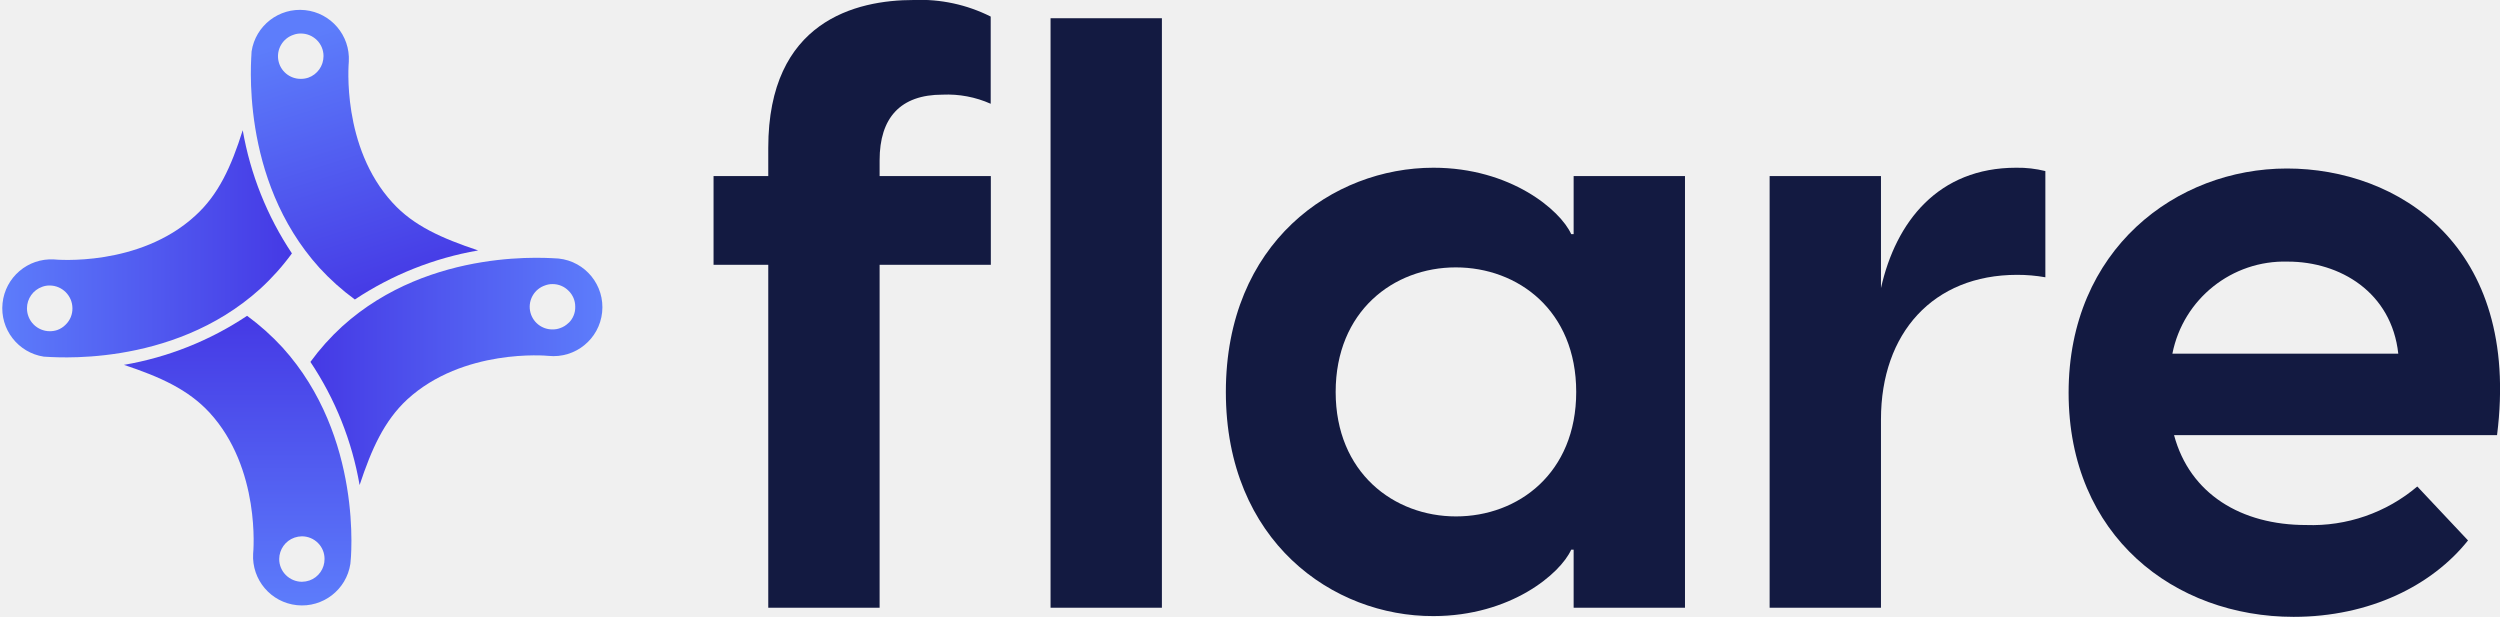
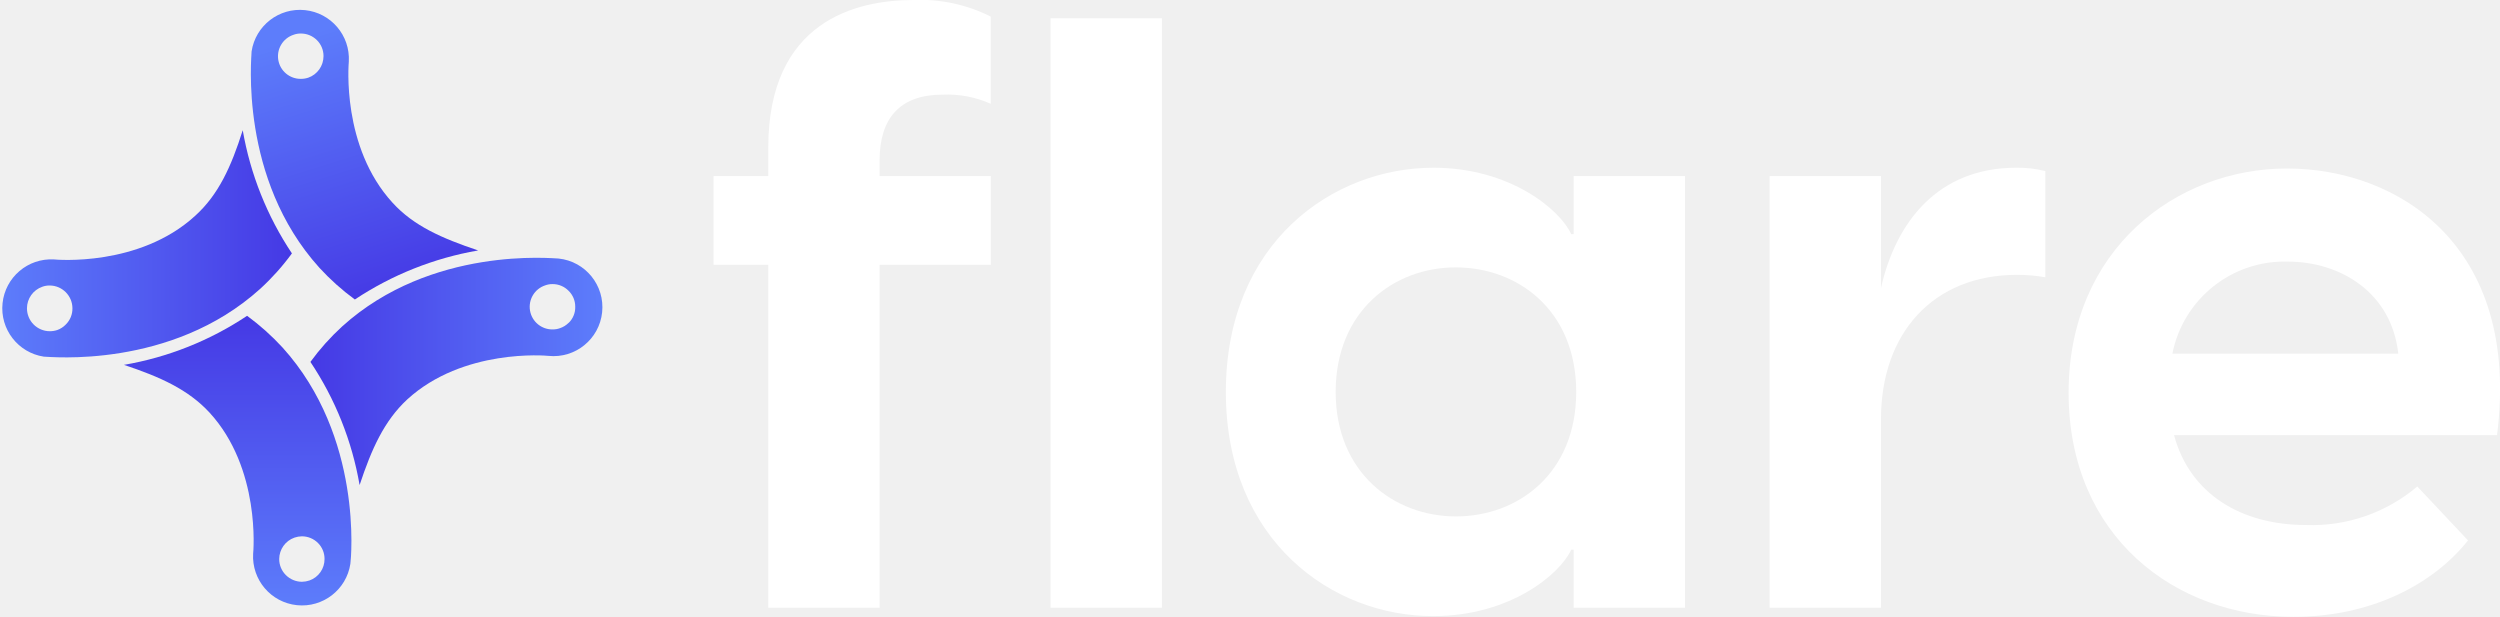
- <svg xmlns="http://www.w3.org/2000/svg" xmlns:xlink="http://www.w3.org/1999/xlink" id="Layer_1" data-name="Layer 1" viewBox="0 0 194.66 47.97">
-   <defs>
-     <style>.cls-1{fill:url(#linear-gradient);}.cls-2{fill:url(#linear-gradient-2);}.cls-3{fill:url(#linear-gradient-3);}.cls-4{fill:url(#linear-gradient-4);}.cls-5{fill:#131a41;}</style>
+ <svg xmlns="http://www.w3.org/2000/svg" xmlns:xlink="http://www.w3.org/1999/xlink" id="Layer_1" data-name="Layer 1" viewBox="0 0 194.66 47.97" version="1.1">
+   <defs id="defs4">
+     <style id="style1">.cls-1{fill:url(#linear-gradient);}.cls-2{fill:url(#linear-gradient-2);}.cls-3{fill:url(#linear-gradient-3);}.cls-4{fill:url(#linear-gradient-4);}.cls-5{fill:#131a41;}</style>
    <linearGradient id="linear-gradient" x1="24.59" y1="2.43" x2="30.91" y2="22.71" gradientUnits="userSpaceOnUse">
-       <stop offset="0" stop-color="#5d7dfb" />
-       <stop offset="1" stop-color="#4539e5" />
+       <stop offset="0" stop-color="#5d7dfb" id="stop1" />
+       <stop offset="1" stop-color="#4539e5" id="stop2" />
    </linearGradient>
    <linearGradient id="linear-gradient-2" x1="18.52" y1="47.32" x2="18.52" y2="24.59" xlink:href="#linear-gradient" />
    <linearGradient id="linear-gradient-3" x1="0" y1="18.99" x2="22.72" y2="18.99" xlink:href="#linear-gradient" />
    <linearGradient id="linear-gradient-4" x1="24.17" y1="28.91" x2="46.89" y2="28.91" gradientUnits="userSpaceOnUse">
-       <stop offset="0" stop-color="#4539e5" />
-       <stop offset="1" stop-color="#5d7dfb" />
+       <stop offset="0" stop-color="#4539e5" id="stop3" />
+       <stop offset="1" stop-color="#5d7dfb" id="stop4" />
    </linearGradient>
  </defs>
-   <path class="cls-1" d="M30.57,15.79c-4-4.36-3.42-10.85-3.41-11A3.81,3.81,0,0,0,19.59,4c0,.4-1,9.9,5.28,16.85a19,19,0,0,0,2.76,2.47,25.12,25.12,0,0,1,9.6-3.82C34.39,18.55,32.2,17.58,30.57,15.79ZM24,6.05a1.79,1.79,0,0,1-.57.09,1.76,1.76,0,0,1-.58-3.43,1.56,1.56,0,0,1,.57-.1,1.76,1.76,0,0,1,1.25.51,1.73,1.73,0,0,1,.52,1.25A1.78,1.78,0,0,1,24,6.05Z" />
-   <path class="cls-2" d="M22,27.06a19,19,0,0,0-2.76-2.47,24.86,24.86,0,0,1-9.59,3.82c2.83.94,5,1.92,6.66,3.71,4,4.35,3.42,10.85,3.4,11a3.81,3.81,0,0,0,7.57.79C27.34,43.51,28.28,34,22,27.06ZM24.09,45.2a1.91,1.91,0,0,1-.58.1,1.79,1.79,0,0,1-1.25-.52,1.75,1.75,0,0,1-.52-1.25,1.78,1.78,0,0,1,1.19-1.67,1.85,1.85,0,0,1,.57-.1,1.77,1.77,0,0,1,1.26.52,1.74,1.74,0,0,1,.51,1.24A1.76,1.76,0,0,1,24.09,45.2Z" />
-   <path class="cls-3" d="M18.9,10.14C18,13,17,15.17,15.2,16.8c-4.36,4-10.85,3.42-11,3.4a3.81,3.81,0,0,0-.79,7.57c.4,0,9.9,1,16.85-5.28a18.46,18.46,0,0,0,2.47-2.76A25,25,0,0,1,18.9,10.14ZM5.12,25.27a1.71,1.71,0,0,1-.67.43,1.79,1.79,0,0,1-.57.09A1.78,1.78,0,0,1,2.1,24a1.78,1.78,0,0,1,1.19-1.67,1.59,1.59,0,0,1,.57-.1A1.78,1.78,0,0,1,5.64,24,1.73,1.73,0,0,1,5.12,25.27Z" />
-   <path class="cls-4" d="M43.49,20.13c-.4,0-9.9-1-16.85,5.29a18.52,18.52,0,0,0-2.47,2.76A24.86,24.86,0,0,1,28,37.77c.94-2.84,1.92-5,3.7-6.66,4.36-4,10.85-3.42,11-3.4a3.81,3.81,0,0,0,.79-7.58Zm.79,5a1.69,1.69,0,0,1-.67.42,1.59,1.59,0,0,1-.57.1,1.76,1.76,0,0,1-.59-3.43,1.59,1.59,0,0,1,.57-.1,1.73,1.73,0,0,1,1.25.52,1.71,1.71,0,0,1,.52,1.24A1.68,1.68,0,0,1,44.28,25.14Z" />
-   <path class="cls-5" d="M68.49,12.48v1.23h8.66v6.91H68.49v26.7H59.82V20.62H55.56V13.71h4.26v-2.2C59.82,1.62,66.68,0,71.14,0a12.21,12.21,0,0,1,6,1.29V8.08a8.29,8.29,0,0,0-3.75-.71C70.1,7.37,68.49,9.18,68.49,12.48Z" />
-   <path class="cls-5" d="M81.8,1.42h8.67v45.9H81.8Z" />
-   <path class="cls-5" d="M95.45,30.52c0-11.64,8.34-17.46,16.16-17.46,6,0,9.89,3.3,10.73,5.17h.19V13.71h8.67V47.32h-8.67V42.8h-.19c-.84,1.87-4.72,5.17-10.73,5.17C103.79,48,95.45,42.15,95.45,30.52Zm27.28,0c0-6.34-4.53-9.7-9.38-9.7S104,24.24,104,30.52s4.53,9.69,9.37,9.69S122.73,36.85,122.73,30.52Z" />
-   <path class="cls-5" d="M159.26,13.32v8.27a12.57,12.57,0,0,0-2.2-.19c-6.53,0-10.6,4.53-10.6,11.25V47.32h-8.67V13.71h8.67v8.72c1.16-5.17,4.46-9.37,10.53-9.37A8.79,8.79,0,0,1,159.26,13.32Z" />
-   <path class="cls-5" d="M194.43,33.88H169.28c1.23,4.59,5.24,7,10.28,7a12.68,12.68,0,0,0,8.66-3l3.95,4.2c-2.78,3.49-7.63,5.95-13.58,5.95-9.25,0-17.52-6.27-17.52-17.45s8.4-17.46,17-17.46S196.3,19.07,194.43,33.88Zm-25.28-6.34h17.59c-.52-4.78-4.53-7.17-8.6-7.17A8.9,8.9,0,0,0,169.15,27.54Z" />
+   <path class="cls-1" d="M30.57,15.79c-4-4.36-3.42-10.85-3.41-11A3.81,3.81,0,0,0,19.59,4c0,.4-1,9.9,5.28,16.85a19,19,0,0,0,2.76,2.47,25.12,25.12,0,0,1,9.6-3.82C34.39,18.55,32.2,17.58,30.57,15.79ZM24,6.05a1.79,1.79,0,0,1-.57.09,1.76,1.76,0,0,1-.58-3.43,1.56,1.56,0,0,1,.57-.1,1.76,1.76,0,0,1,1.25.51,1.73,1.73,0,0,1,.52,1.25A1.78,1.78,0,0,1,24,6.05Z" id="path4" />
+   <path class="cls-2" d="M22,27.06a19,19,0,0,0-2.76-2.47,24.86,24.86,0,0,1-9.59,3.82c2.83.94,5,1.92,6.66,3.71,4,4.35,3.42,10.85,3.4,11a3.81,3.81,0,0,0,7.57.79C27.34,43.51,28.28,34,22,27.06ZM24.09,45.2a1.91,1.91,0,0,1-.58.1,1.79,1.79,0,0,1-1.25-.52,1.75,1.75,0,0,1-.52-1.25,1.78,1.78,0,0,1,1.19-1.67,1.85,1.85,0,0,1,.57-.1,1.77,1.77,0,0,1,1.26.52,1.74,1.74,0,0,1,.51,1.24A1.76,1.76,0,0,1,24.09,45.2Z" id="path5" />
+   <path class="cls-3" d="M18.9,10.14C18,13,17,15.17,15.2,16.8c-4.36,4-10.85,3.42-11,3.4a3.81,3.81,0,0,0-.79,7.57c.4,0,9.9,1,16.85-5.28a18.46,18.46,0,0,0,2.47-2.76A25,25,0,0,1,18.9,10.14ZM5.12,25.27a1.71,1.71,0,0,1-.67.43,1.79,1.79,0,0,1-.57.09A1.78,1.78,0,0,1,2.1,24a1.78,1.78,0,0,1,1.19-1.67,1.59,1.59,0,0,1,.57-.1A1.78,1.78,0,0,1,5.64,24,1.73,1.73,0,0,1,5.12,25.27Z" id="path6" />
+   <path class="cls-4" d="M43.49,20.13c-.4,0-9.9-1-16.85,5.29a18.52,18.52,0,0,0-2.47,2.76A24.86,24.86,0,0,1,28,37.77c.94-2.84,1.92-5,3.7-6.66,4.36-4,10.85-3.42,11-3.4a3.81,3.81,0,0,0,.79-7.58Zm.79,5a1.69,1.69,0,0,1-.67.42,1.59,1.59,0,0,1-.57.1,1.76,1.76,0,0,1-.59-3.43,1.59,1.59,0,0,1,.57-.1,1.73,1.73,0,0,1,1.25.52,1.71,1.71,0,0,1,.52,1.24A1.68,1.68,0,0,1,44.28,25.14Z" id="path7" />
+   <path class="cls-5" d="M68.49,12.48v1.23h8.66v6.91H68.49v26.7H59.82V20.62H55.56V13.71h4.26v-2.2C59.82,1.62,66.68,0,71.14,0a12.21,12.21,0,0,1,6,1.29V8.08a8.29,8.29,0,0,0-3.75-.71C70.1,7.37,68.49,9.18,68.49,12.48Z" id="path8" style="fill:#ffffff" />
+   <path class="cls-5" d="M81.8,1.42h8.67v45.9H81.8Z" id="path9" style="fill:#ffffff" />
+   <path class="cls-5" d="M95.45,30.52c0-11.64,8.34-17.46,16.16-17.46,6,0,9.89,3.3,10.73,5.17h.19V13.71h8.67V47.32h-8.67V42.8h-.19c-.84,1.87-4.72,5.17-10.73,5.17C103.79,48,95.45,42.15,95.45,30.52Zm27.28,0c0-6.34-4.53-9.7-9.38-9.7S104,24.24,104,30.52s4.53,9.69,9.37,9.69S122.73,36.85,122.73,30.52Z" id="path10" style="fill:#ffffff" />
+   <path class="cls-5" d="M159.26,13.32v8.27a12.57,12.57,0,0,0-2.2-.19c-6.53,0-10.6,4.53-10.6,11.25V47.32h-8.67V13.71h8.67v8.72c1.16-5.17,4.46-9.37,10.53-9.37A8.79,8.79,0,0,1,159.26,13.32Z" id="path11" style="fill:#ffffff" />
+   <path class="cls-5" d="M194.43,33.88H169.28c1.23,4.59,5.24,7,10.28,7a12.68,12.68,0,0,0,8.66-3l3.95,4.2c-2.78,3.49-7.63,5.95-13.58,5.95-9.25,0-17.52-6.27-17.52-17.45s8.4-17.46,17-17.46S196.3,19.07,194.43,33.88Zm-25.28-6.34h17.59c-.52-4.78-4.53-7.17-8.6-7.17A8.9,8.9,0,0,0,169.15,27.54Z" id="path12" style="fill:#ffffff" />
</svg>
